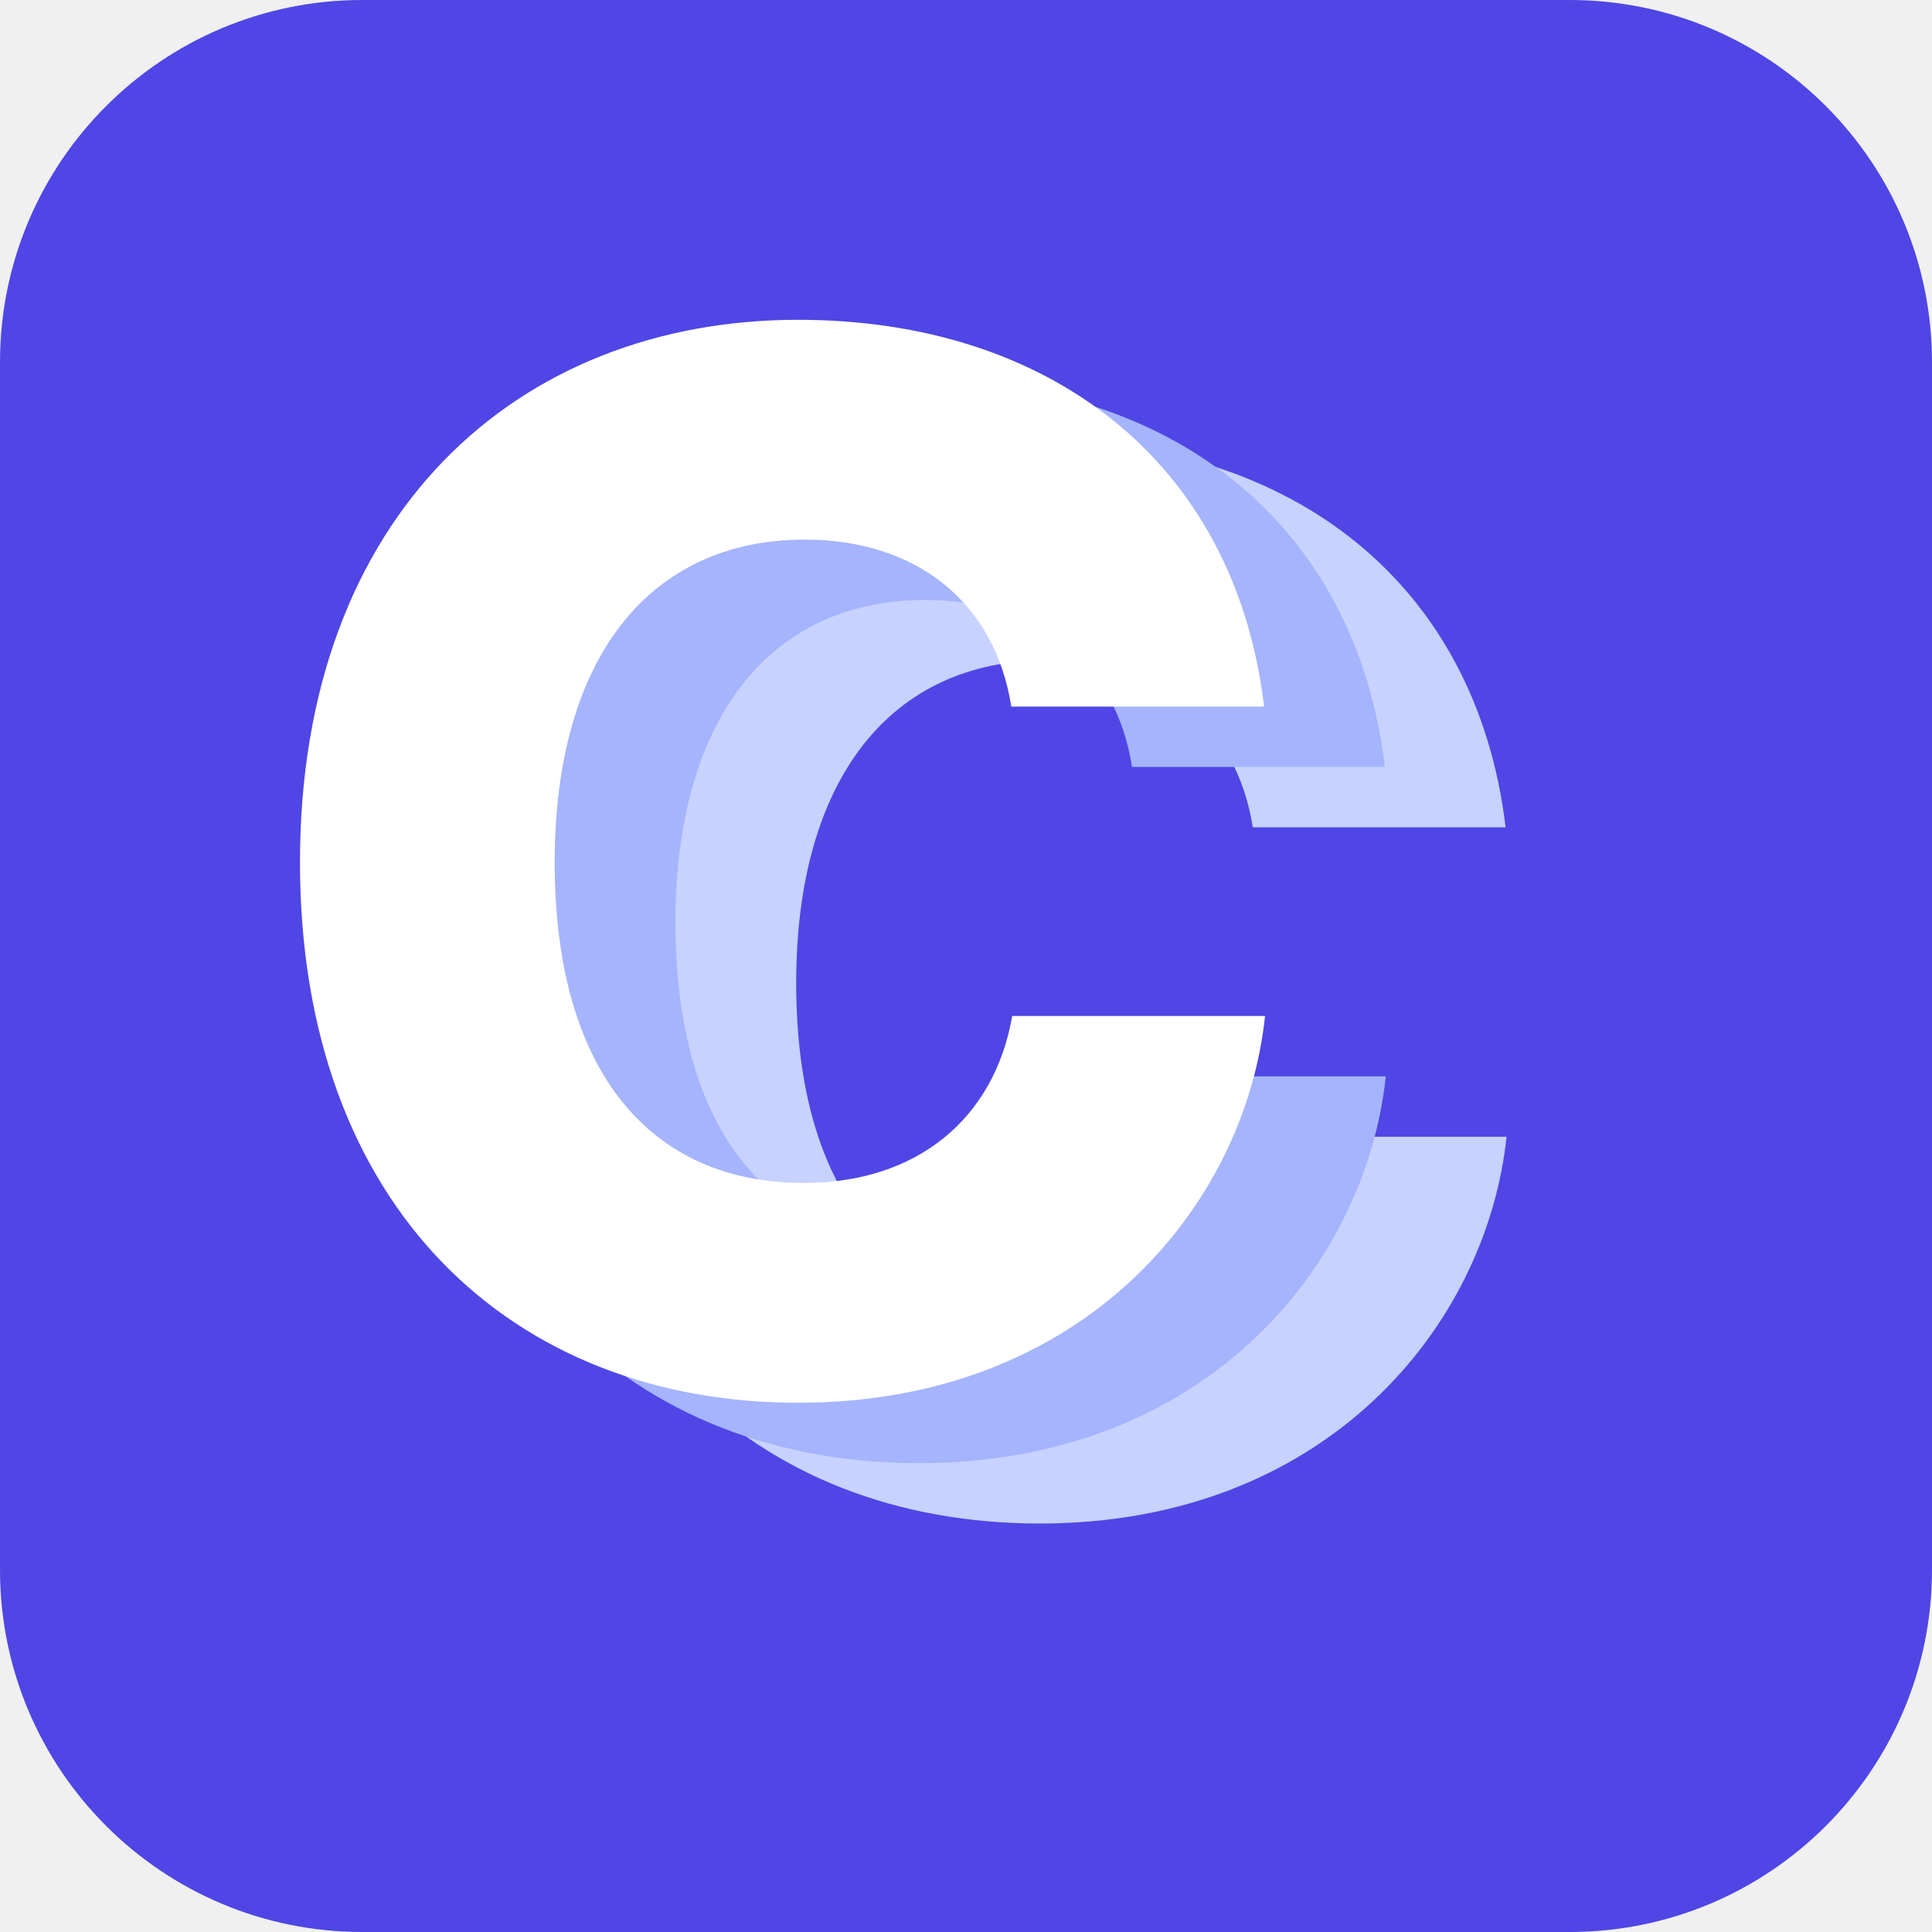
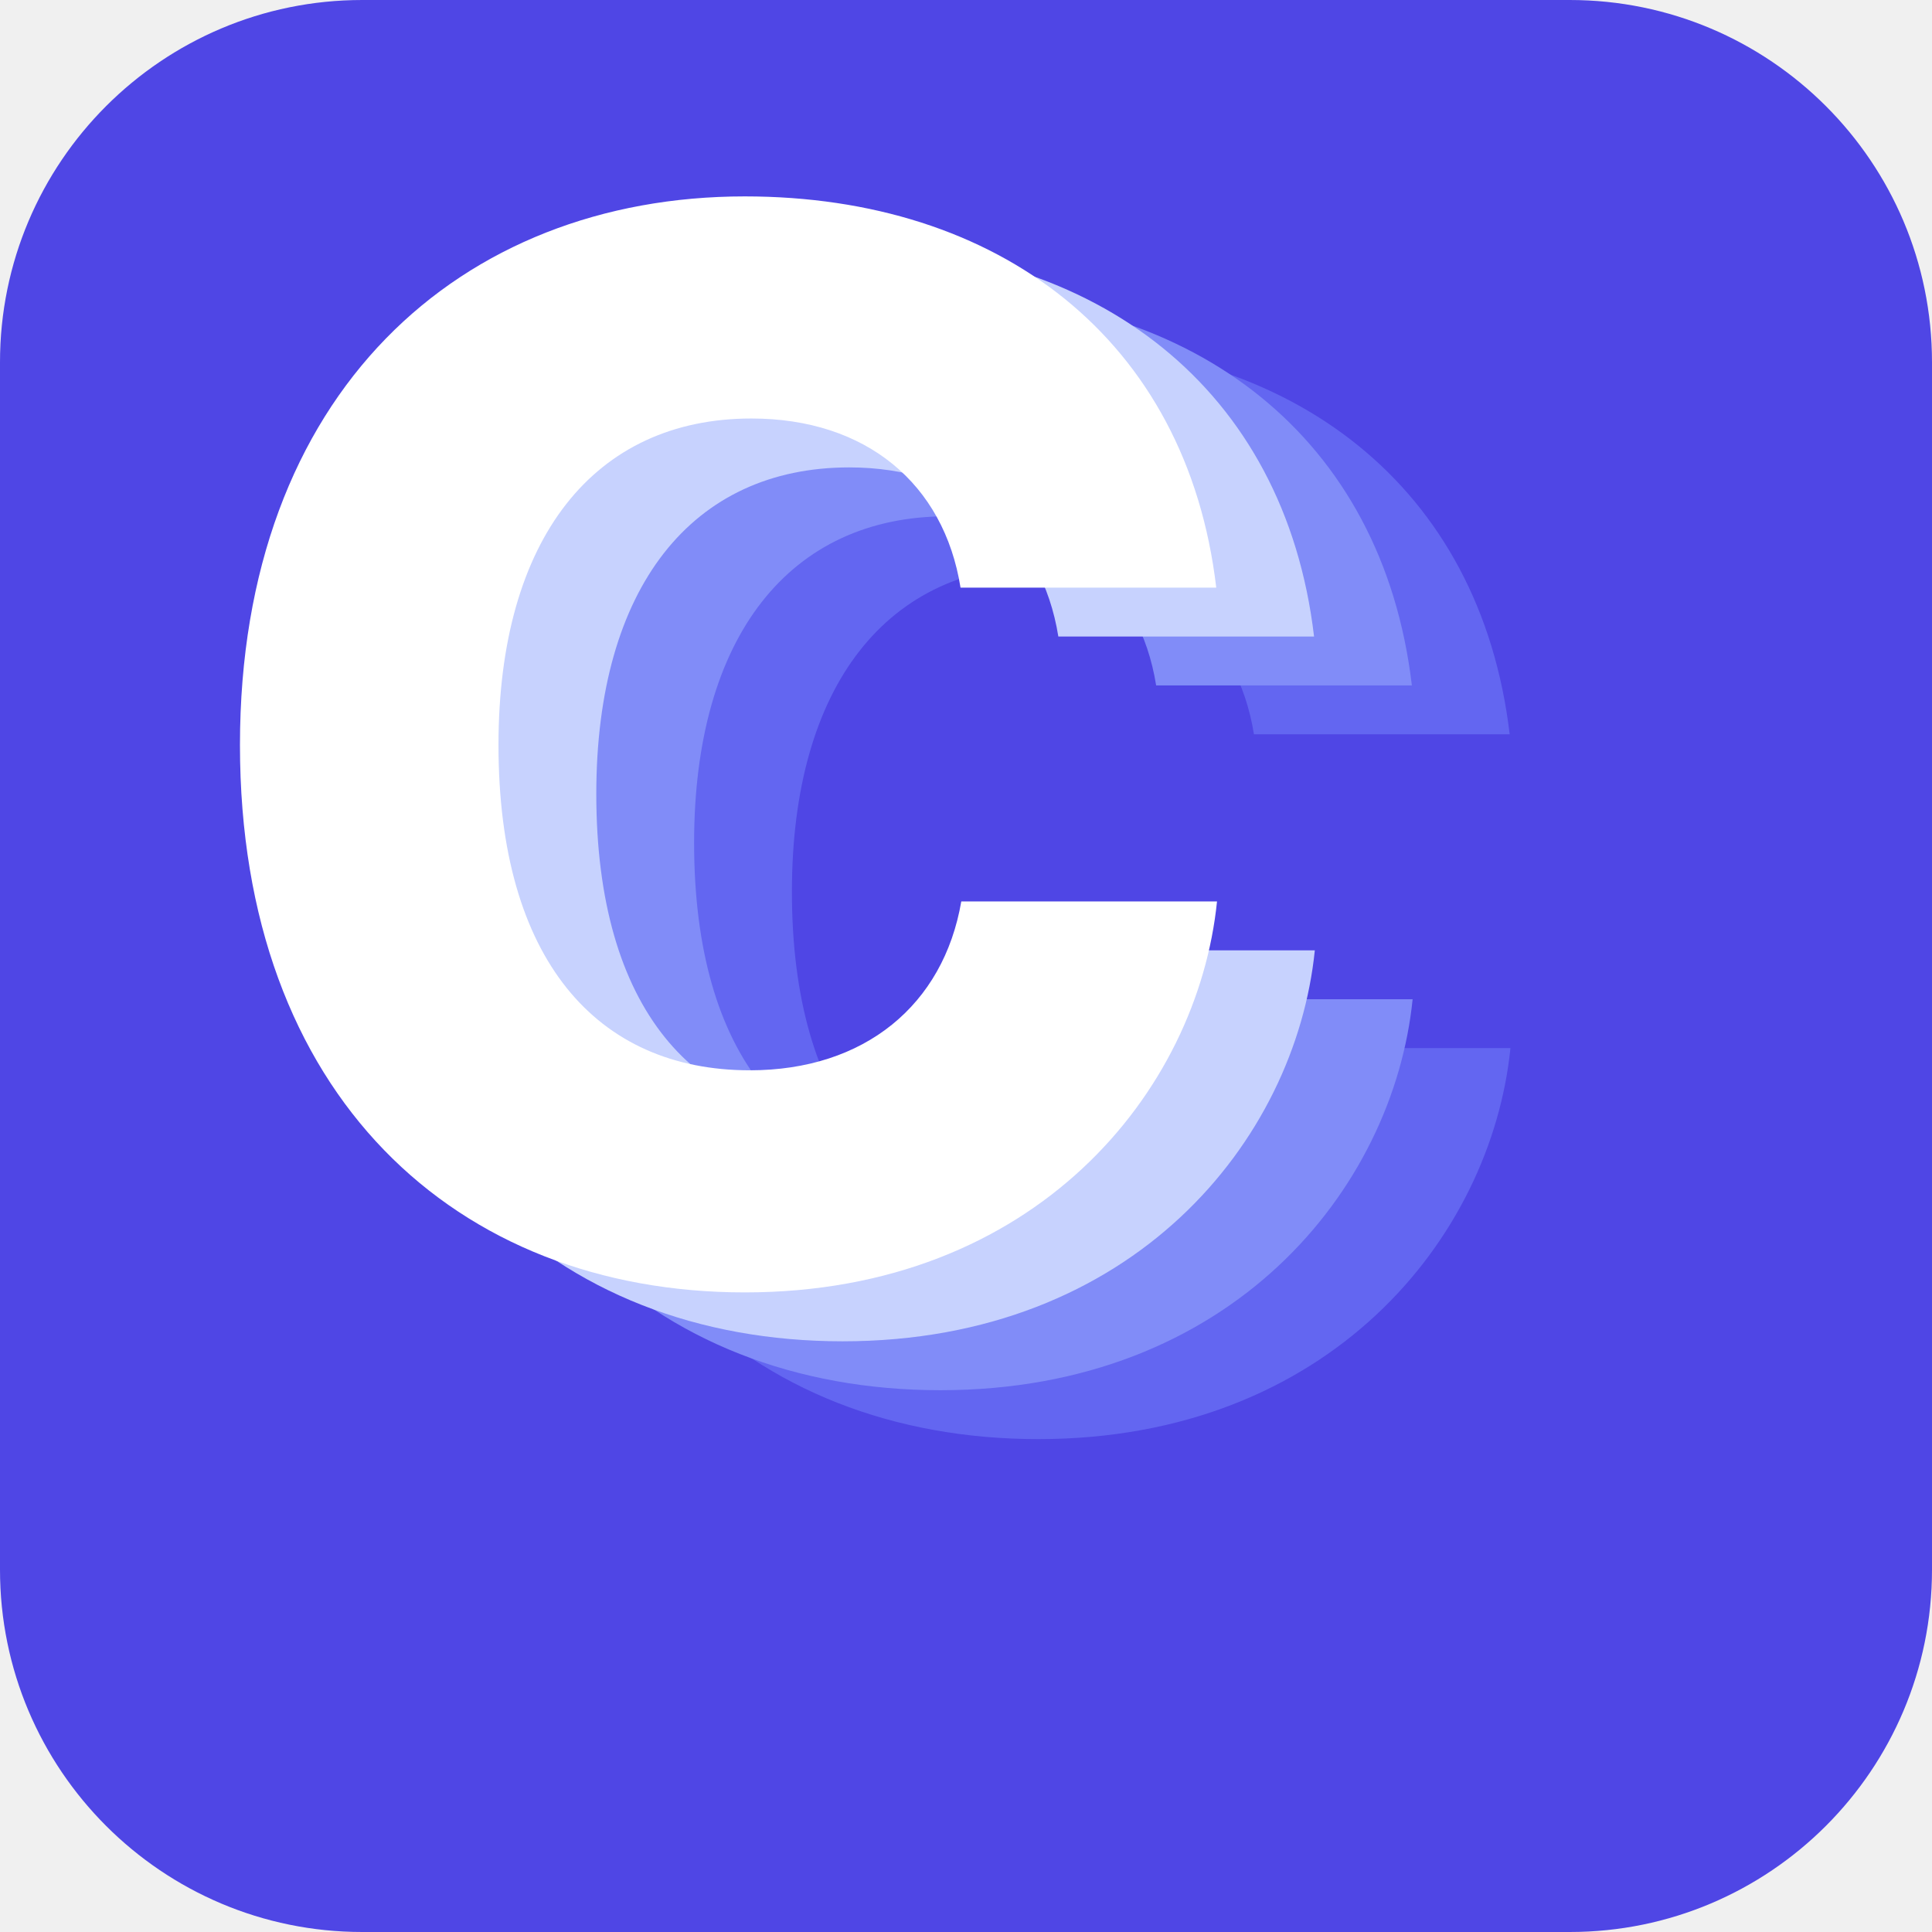
<svg xmlns="http://www.w3.org/2000/svg" viewBox="0 0 32 32">
  <rect width="32" height="32" rx="6" fill="#4F46E5" />
-   <text x="8" y="25" font-family="Inter, system-ui, sans-serif" font-size="24" font-weight="800" fill="#C7D2FE" letter-spacing="-0.04em">C</text>
-   <text x="6" y="24" font-family="Inter, system-ui, sans-serif" font-size="24" font-weight="800" fill="#A5B4FC" letter-spacing="-0.04em">C</text>
-   <text x="4" y="23" font-family="Inter, system-ui, sans-serif" font-size="24" font-weight="800" fill="#fff" letter-spacing="-0.04em">C</text>
+   <g transform="translate(3, 2) scale(0.27)">
+     <text x="18" y="80" font-family="Inter, system-ui, sans-serif" font-size="90" font-weight="800" fill="#6366F1" letter-spacing="-0.04em">C</text>
+     <text x="12" y="77" font-family="Inter, system-ui, sans-serif" font-size="90" font-weight="800" fill="#818CF8" letter-spacing="-0.04em">C</text>
+     <text x="6" y="74" font-family="Inter, system-ui, sans-serif" font-size="90" font-weight="800" fill="#C7D2FE" letter-spacing="-0.04em">C</text>
+     <text x="0" y="71" font-family="Inter, system-ui, sans-serif" font-size="90" font-weight="800" fill="#fff" letter-spacing="-0.04em">C</text>
+   </g>
</svg>
